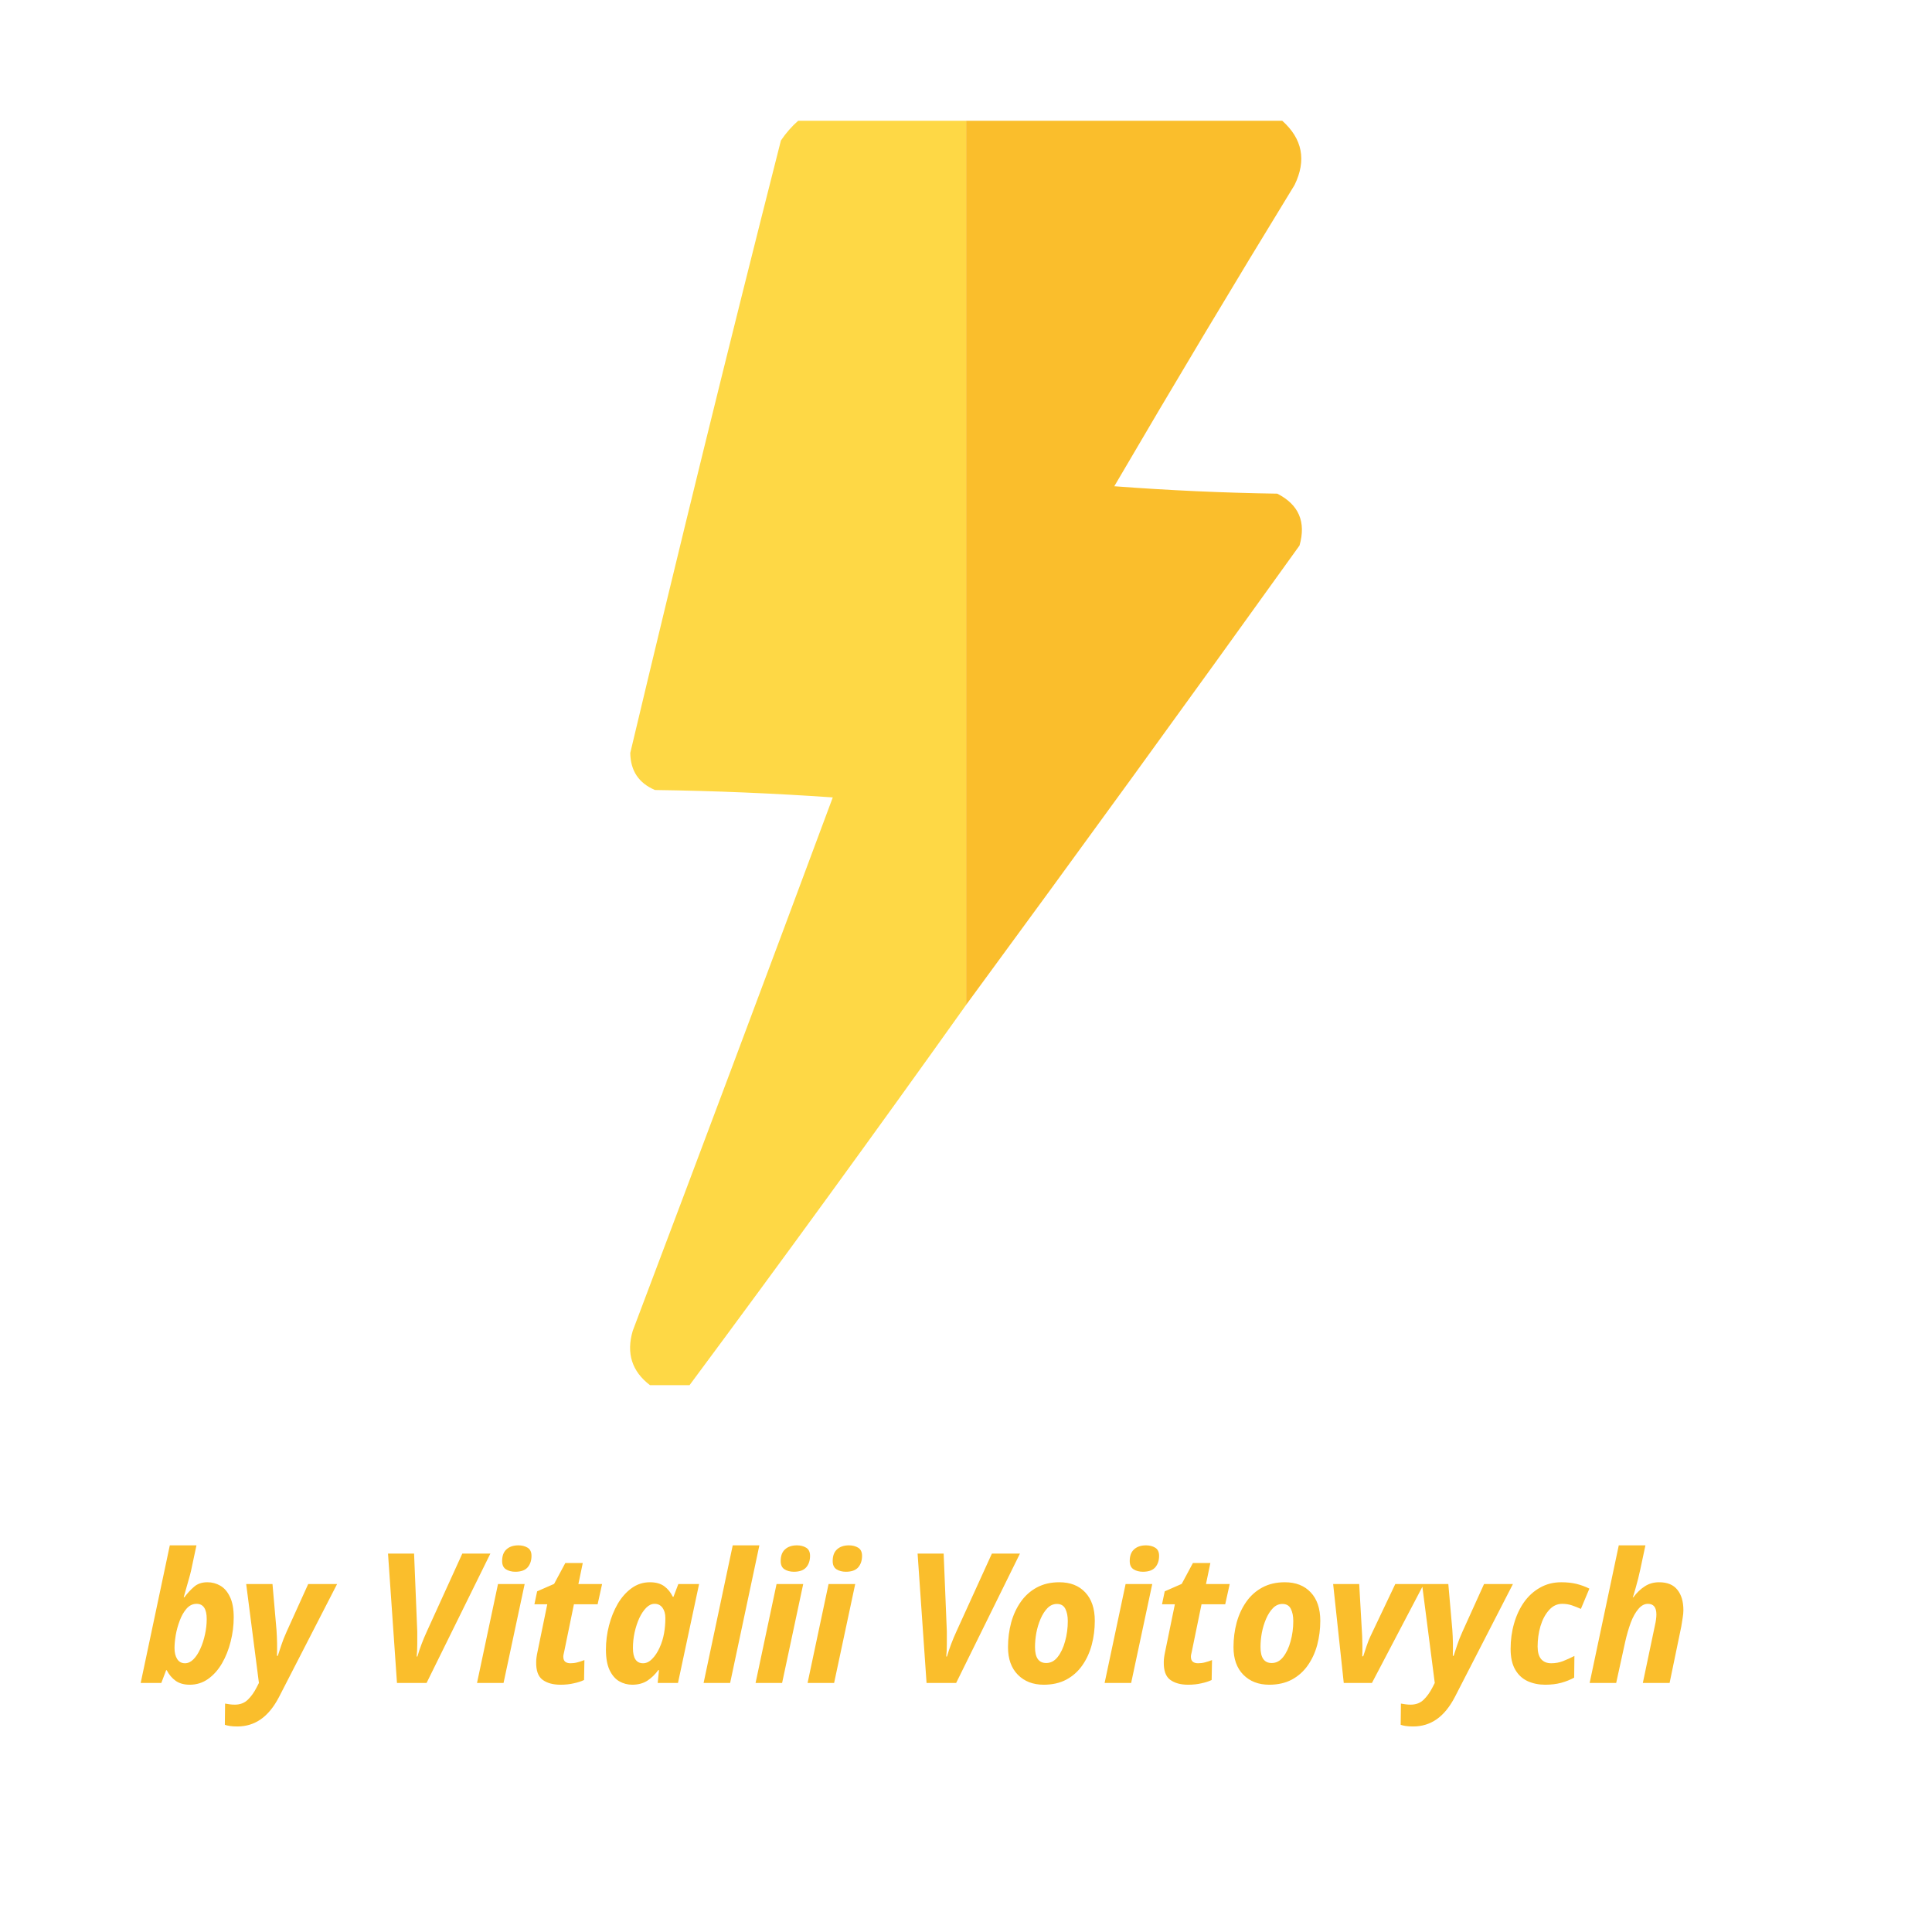
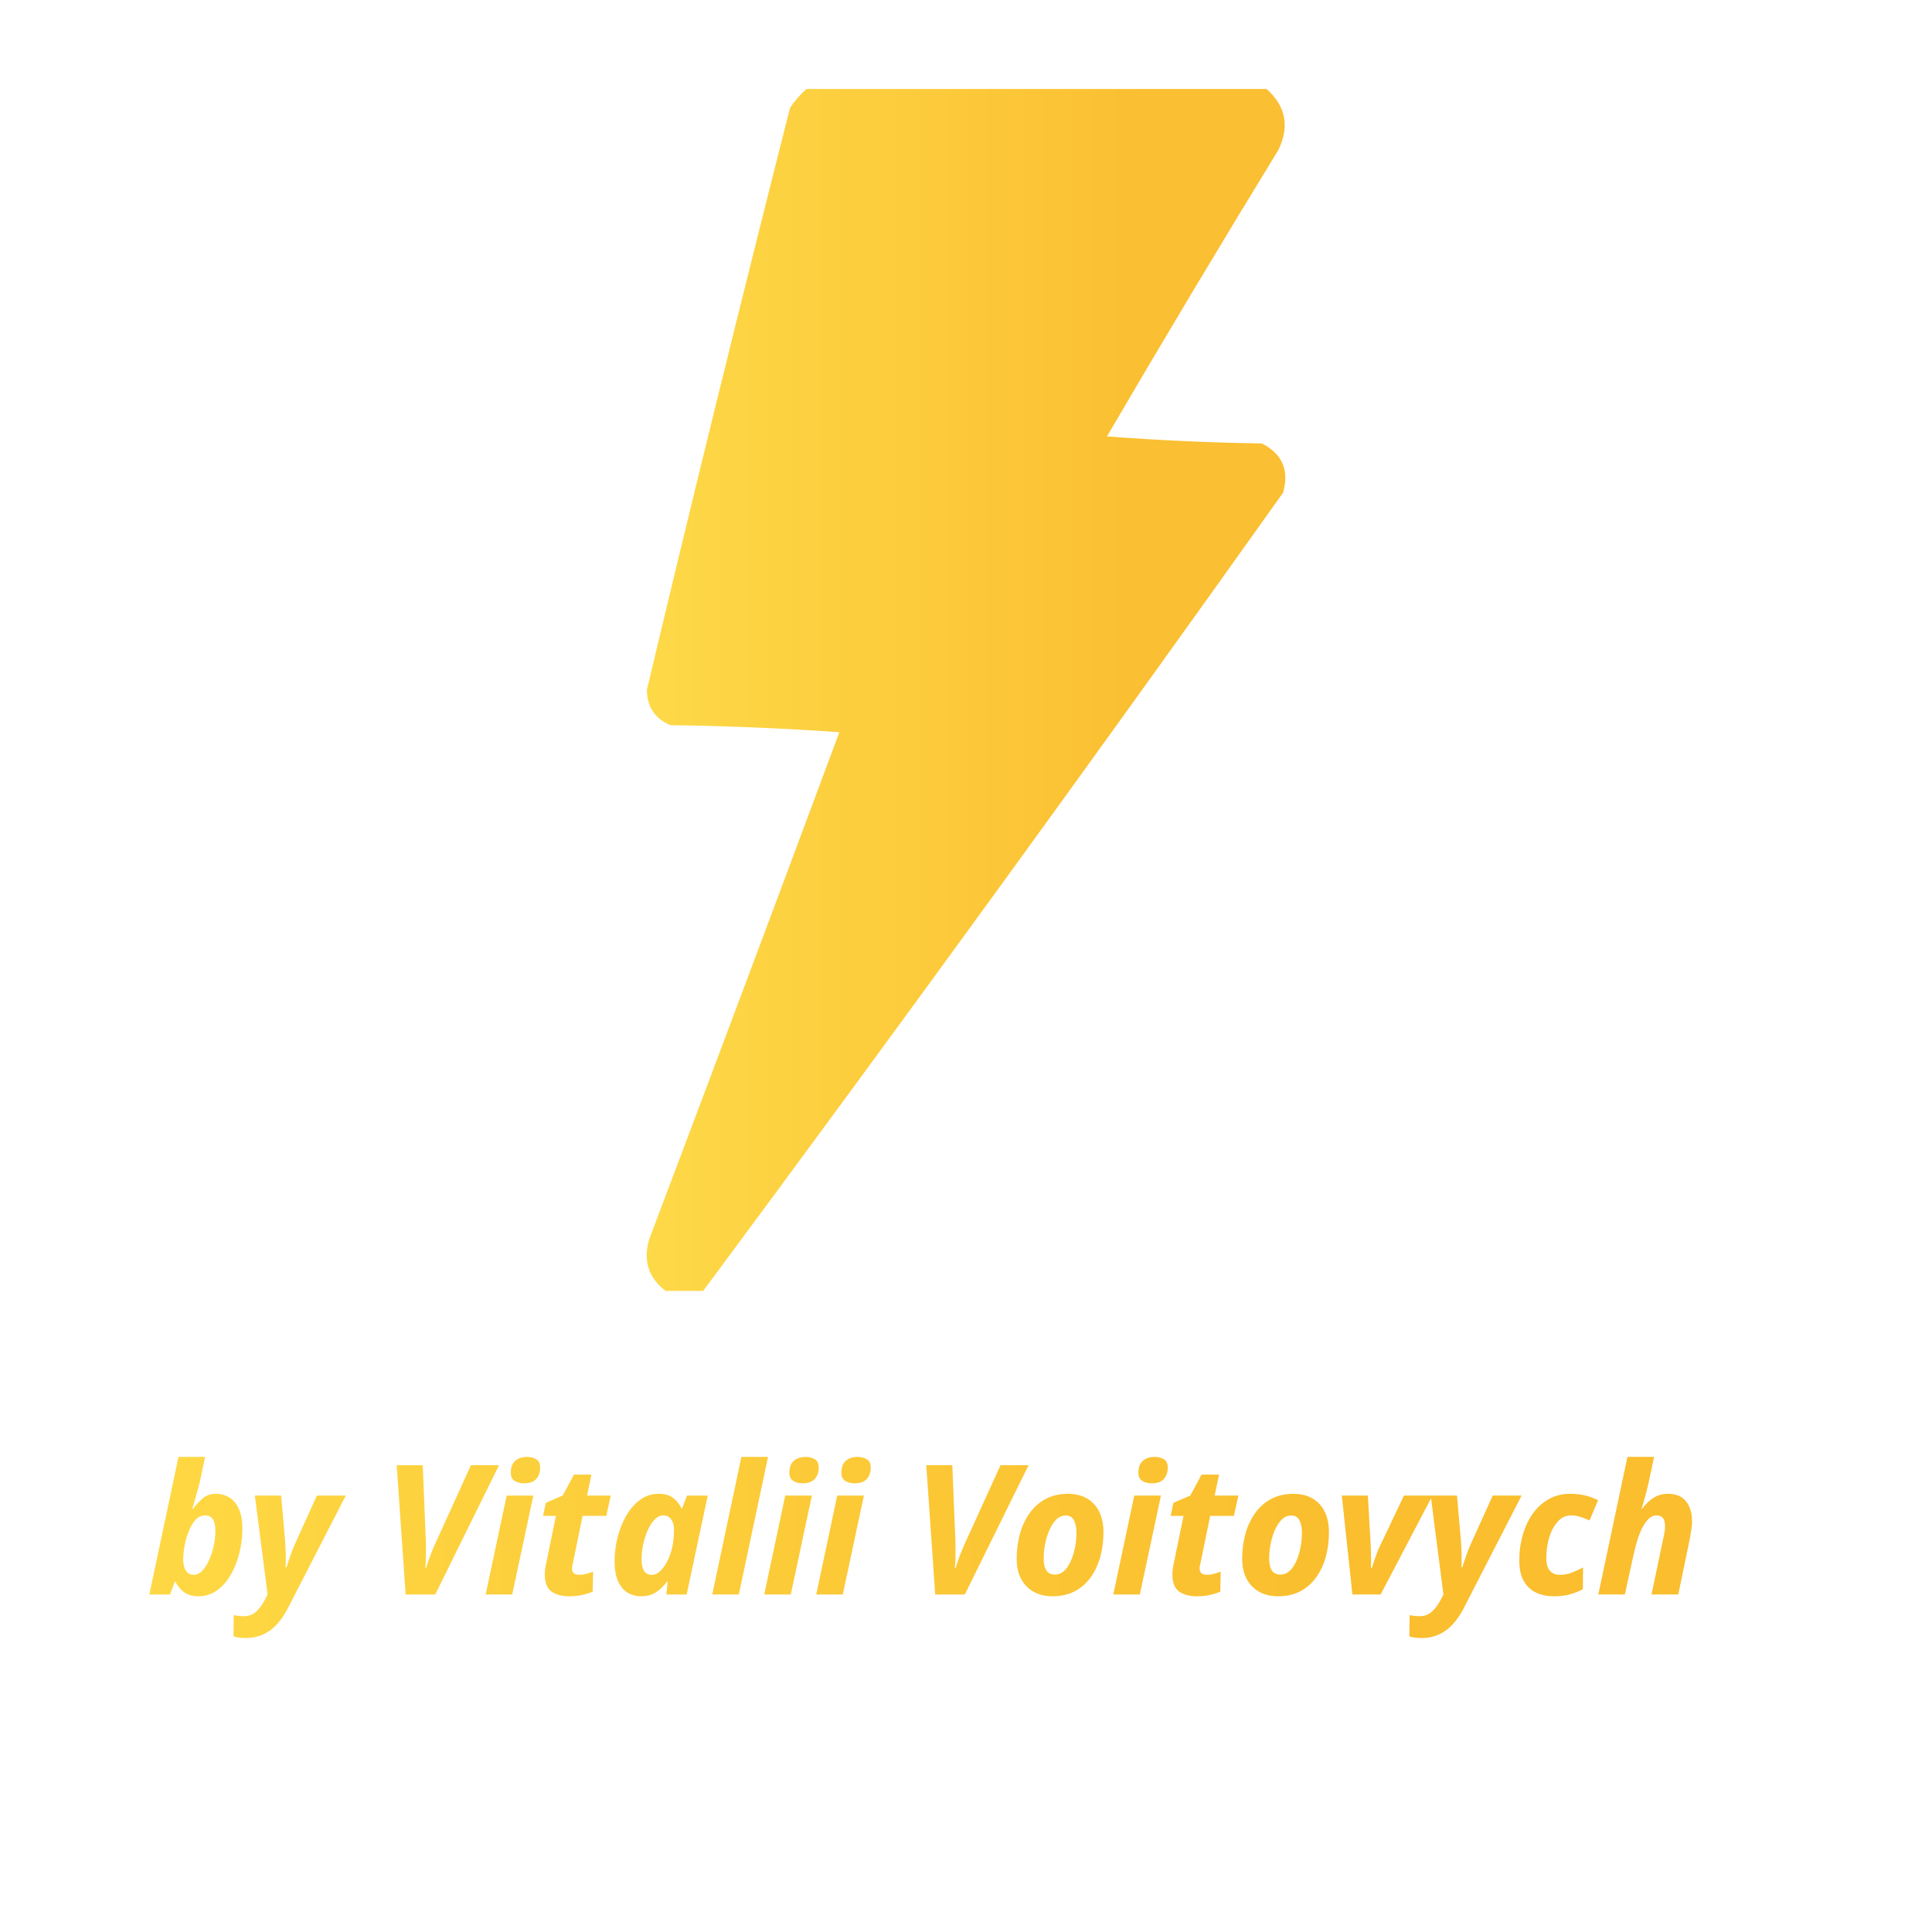
<svg xmlns="http://www.w3.org/2000/svg" width="256" height="256" clip-rule="evenodd" version="1.1">
+   <defs>
+     <linearGradient y2="0" x2="1" y1="0" x1="0" id="svg_7">
+       <stop offset="0" stop-opacity="0.996" stop-color="#fed843" />
+       <stop offset="0.762" stop-opacity="0.992" stop-color="#fabe2c" />
+     </linearGradient>
+   </defs>
  <g>
-     <g id="svg_9">
-       <g id="svg_7">
-         <g id="svg_1">
-           <path id="svg_2" opacity="0.986" d="m105.765,16c7.417,0 14.835,0 22.252,0c0,39.05 0,78.099 0,117.149c-12.064,16.939 -24.281,33.736 -36.65,50.394c-1.745,0 -3.49,0 -5.236,0c-2.402,-1.828 -3.166,-4.228 -2.291,-7.199c8.9,-23.535 17.735,-47.096 26.506,-70.682c-7.844,-0.545 -15.698,-0.872 -23.561,-0.982c-2.149,-0.914 -3.24,-2.55 -3.272,-4.909c6.447,-27.099 13.101,-54.15 19.961,-81.154c0.675,-0.999 1.439,-1.872 2.291,-2.618l-0,0l0,0z" fill="#fed843" />
-         </g>
-         <g id="svg_3">
-           <path id="svg_4" d="m128.016,16c13.962,0 27.924,0 41.886,0c2.683,2.398 3.228,5.234 1.636,8.508c-8.093,13.222 -16.055,26.529 -23.888,39.922c7.189,0.545 14.388,0.872 21.597,0.982c2.854,1.457 3.836,3.747 2.945,6.872c-14.636,20.408 -29.361,40.696 -44.176,60.865c0,-39.05 0,-78.1 0,-117.149l-0,0l-0,0z" fill="#fabe2c" />
-         </g>
-       </g>
-       <text font-style="italic" font-weight="bold" xml:space="preserve" text-anchor="start" font-family="'Noto Sans Display'" font-size="24" stroke-width="0" id="svg_8" y="223" x="18.25" fill="#fabe2c">by Vitalii Voitovych</text>
+     <g id="svg_1">
+       <path id="svg_2" opacity="0.978" d="m106.864,11.791c20.322,0 40.644,0 60.967,0c2.55,2.28 3.069,4.976 1.555,8.087c-7.693,12.568 -15.262,25.218 -22.707,37.949c6.834,0.518 13.677,0.829 20.53,0.933c2.713,1.385 3.646,3.562 2.799,6.532c-25.284,35.54 -50.895,70.793 -76.831,105.759c-1.659,0 -3.318,0 -4.977,0c-2.284,-1.738 -3.01,-4.019 -2.177,-6.843c8.46,-22.372 16.858,-44.768 25.195,-67.188c-7.457,-0.518 -14.922,-0.829 -22.396,-0.933c-2.043,-0.868 -3.08,-2.424 -3.111,-4.666c6.129,-25.759 12.454,-51.473 18.974,-77.142c0.642,-0.95 1.368,-1.779 2.177,-2.488l-0,0l0,-0z" fill="url(#svg_7)" />
    </g>
+     <text fill="url(#svg_7)" x="19.399" y="211.28" id="svg_3" stroke-width="0" font-size="24" font-family="'Noto Sans Display'" text-anchor="start" xml:space="preserve" font-style="italic" font-weight="bold">by Vitalii Voitovych</text>
  </g>
</svg>
